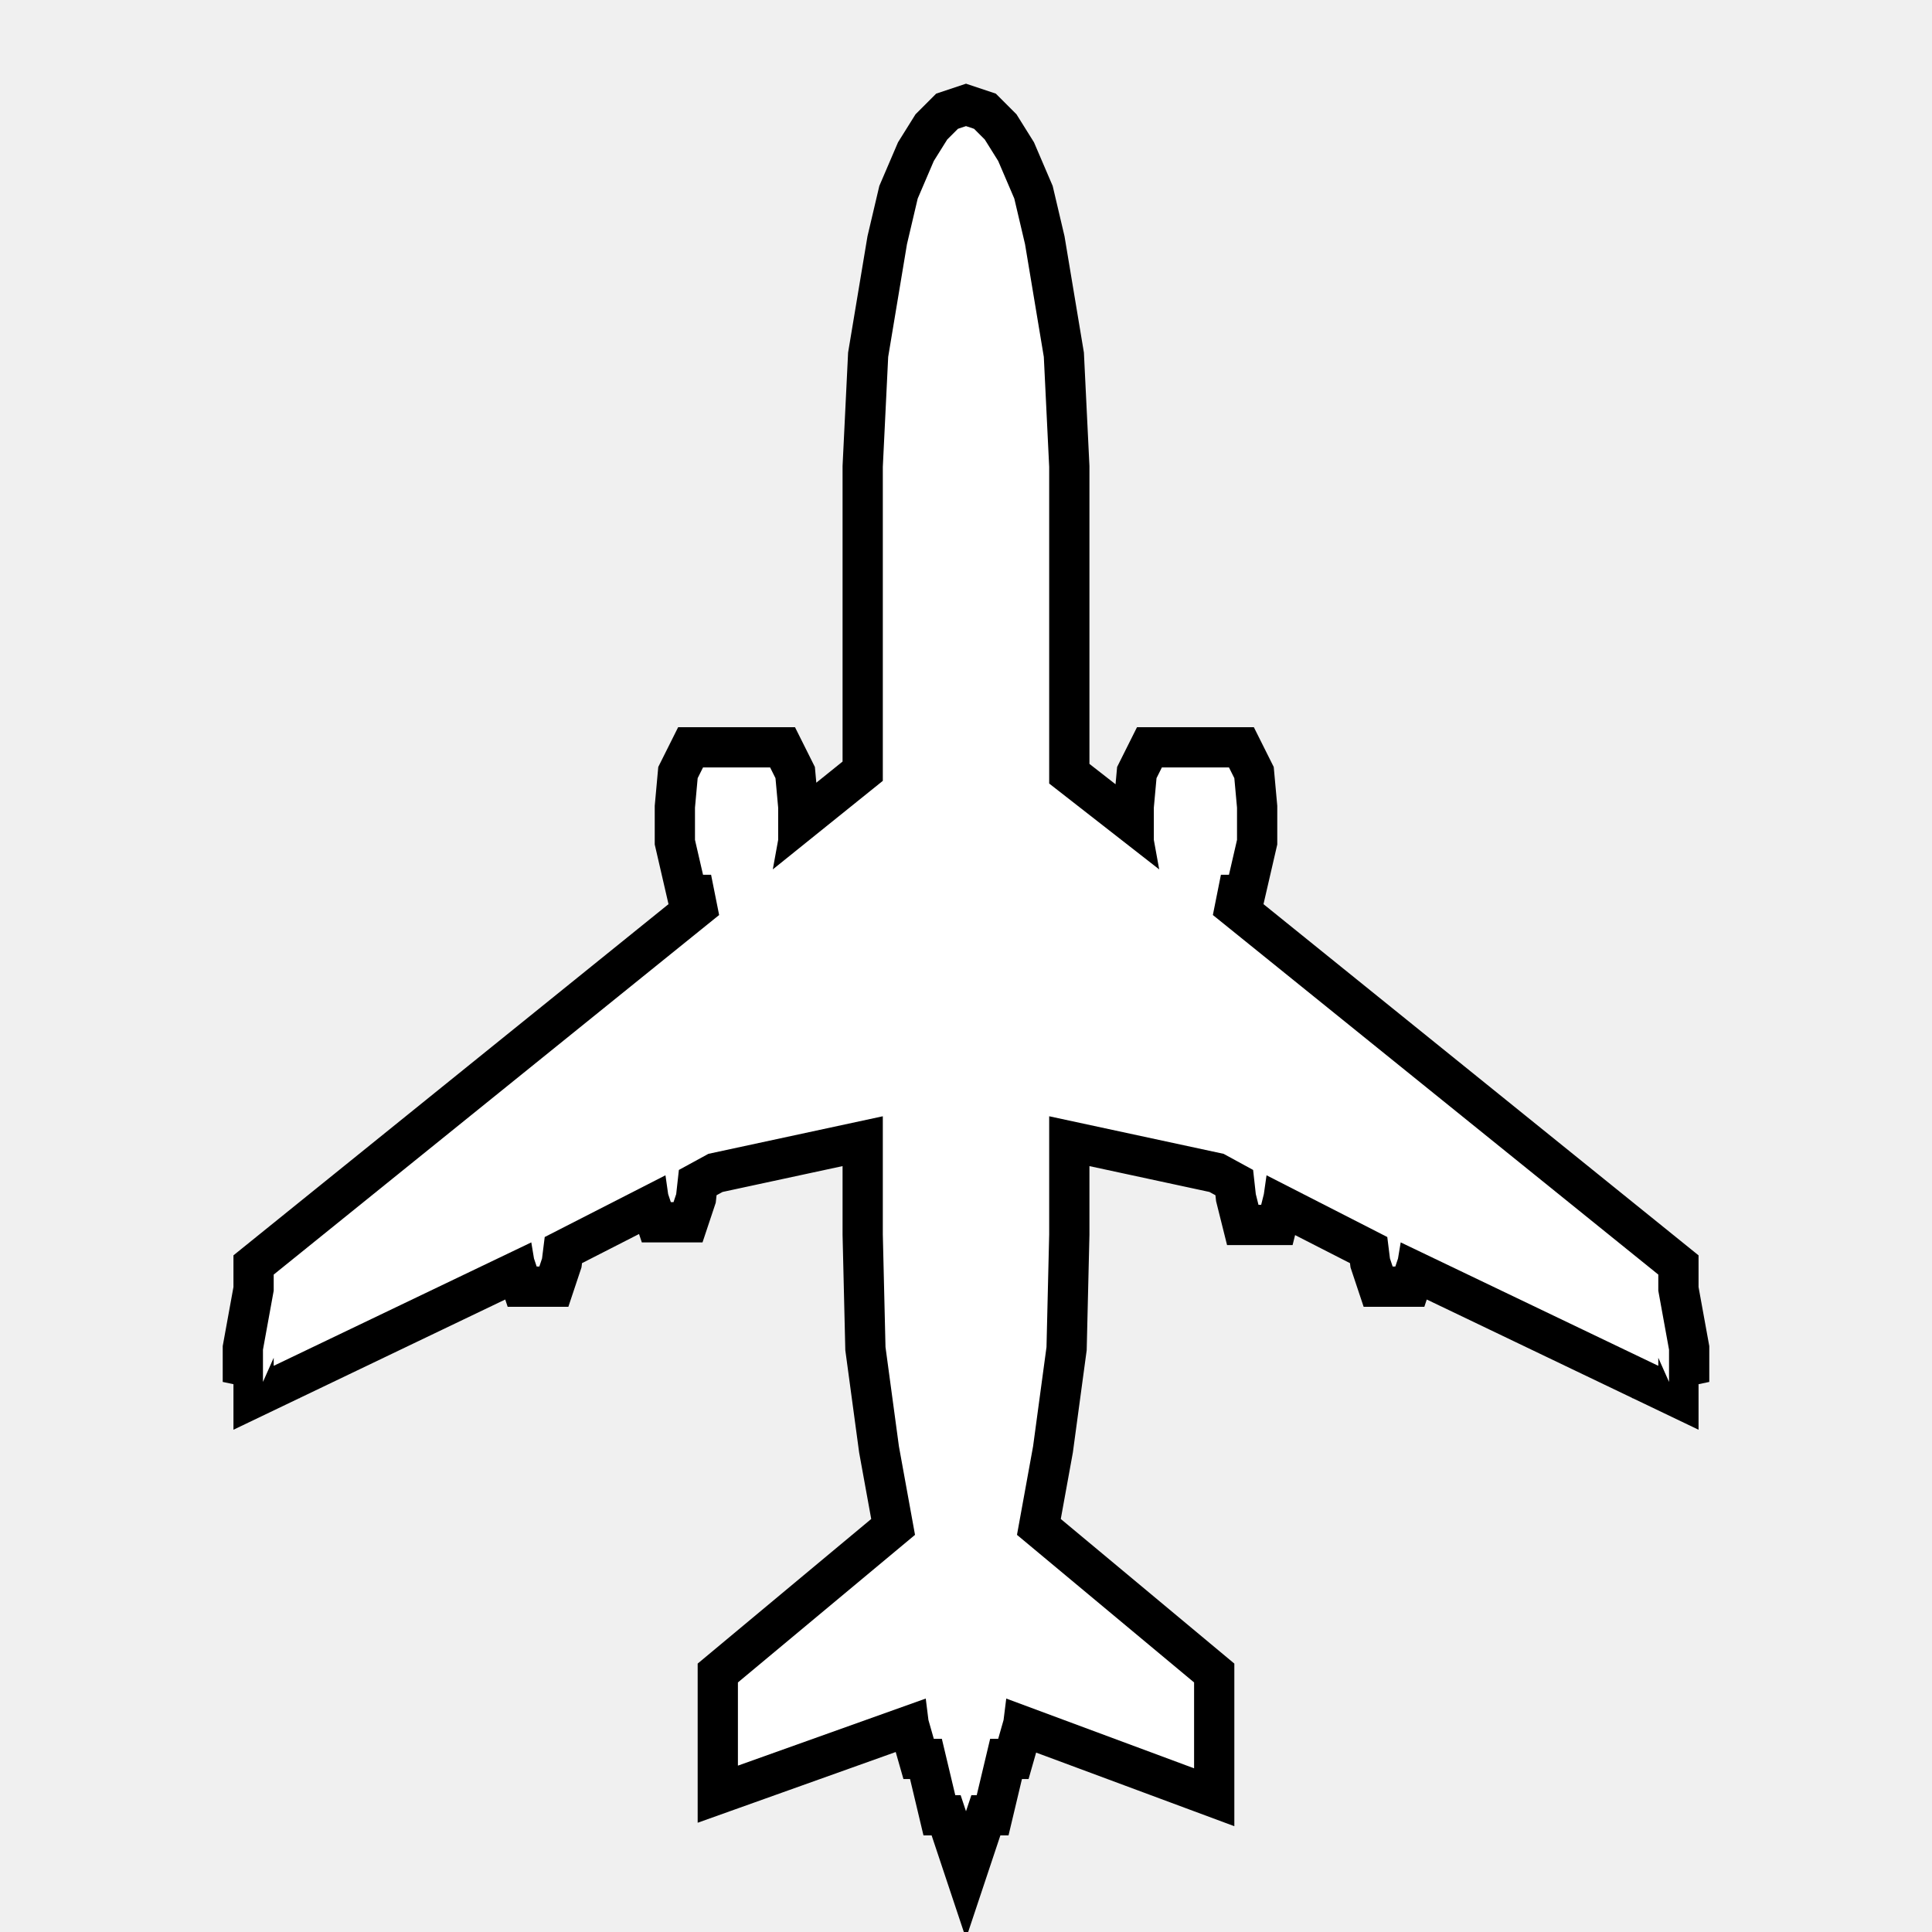
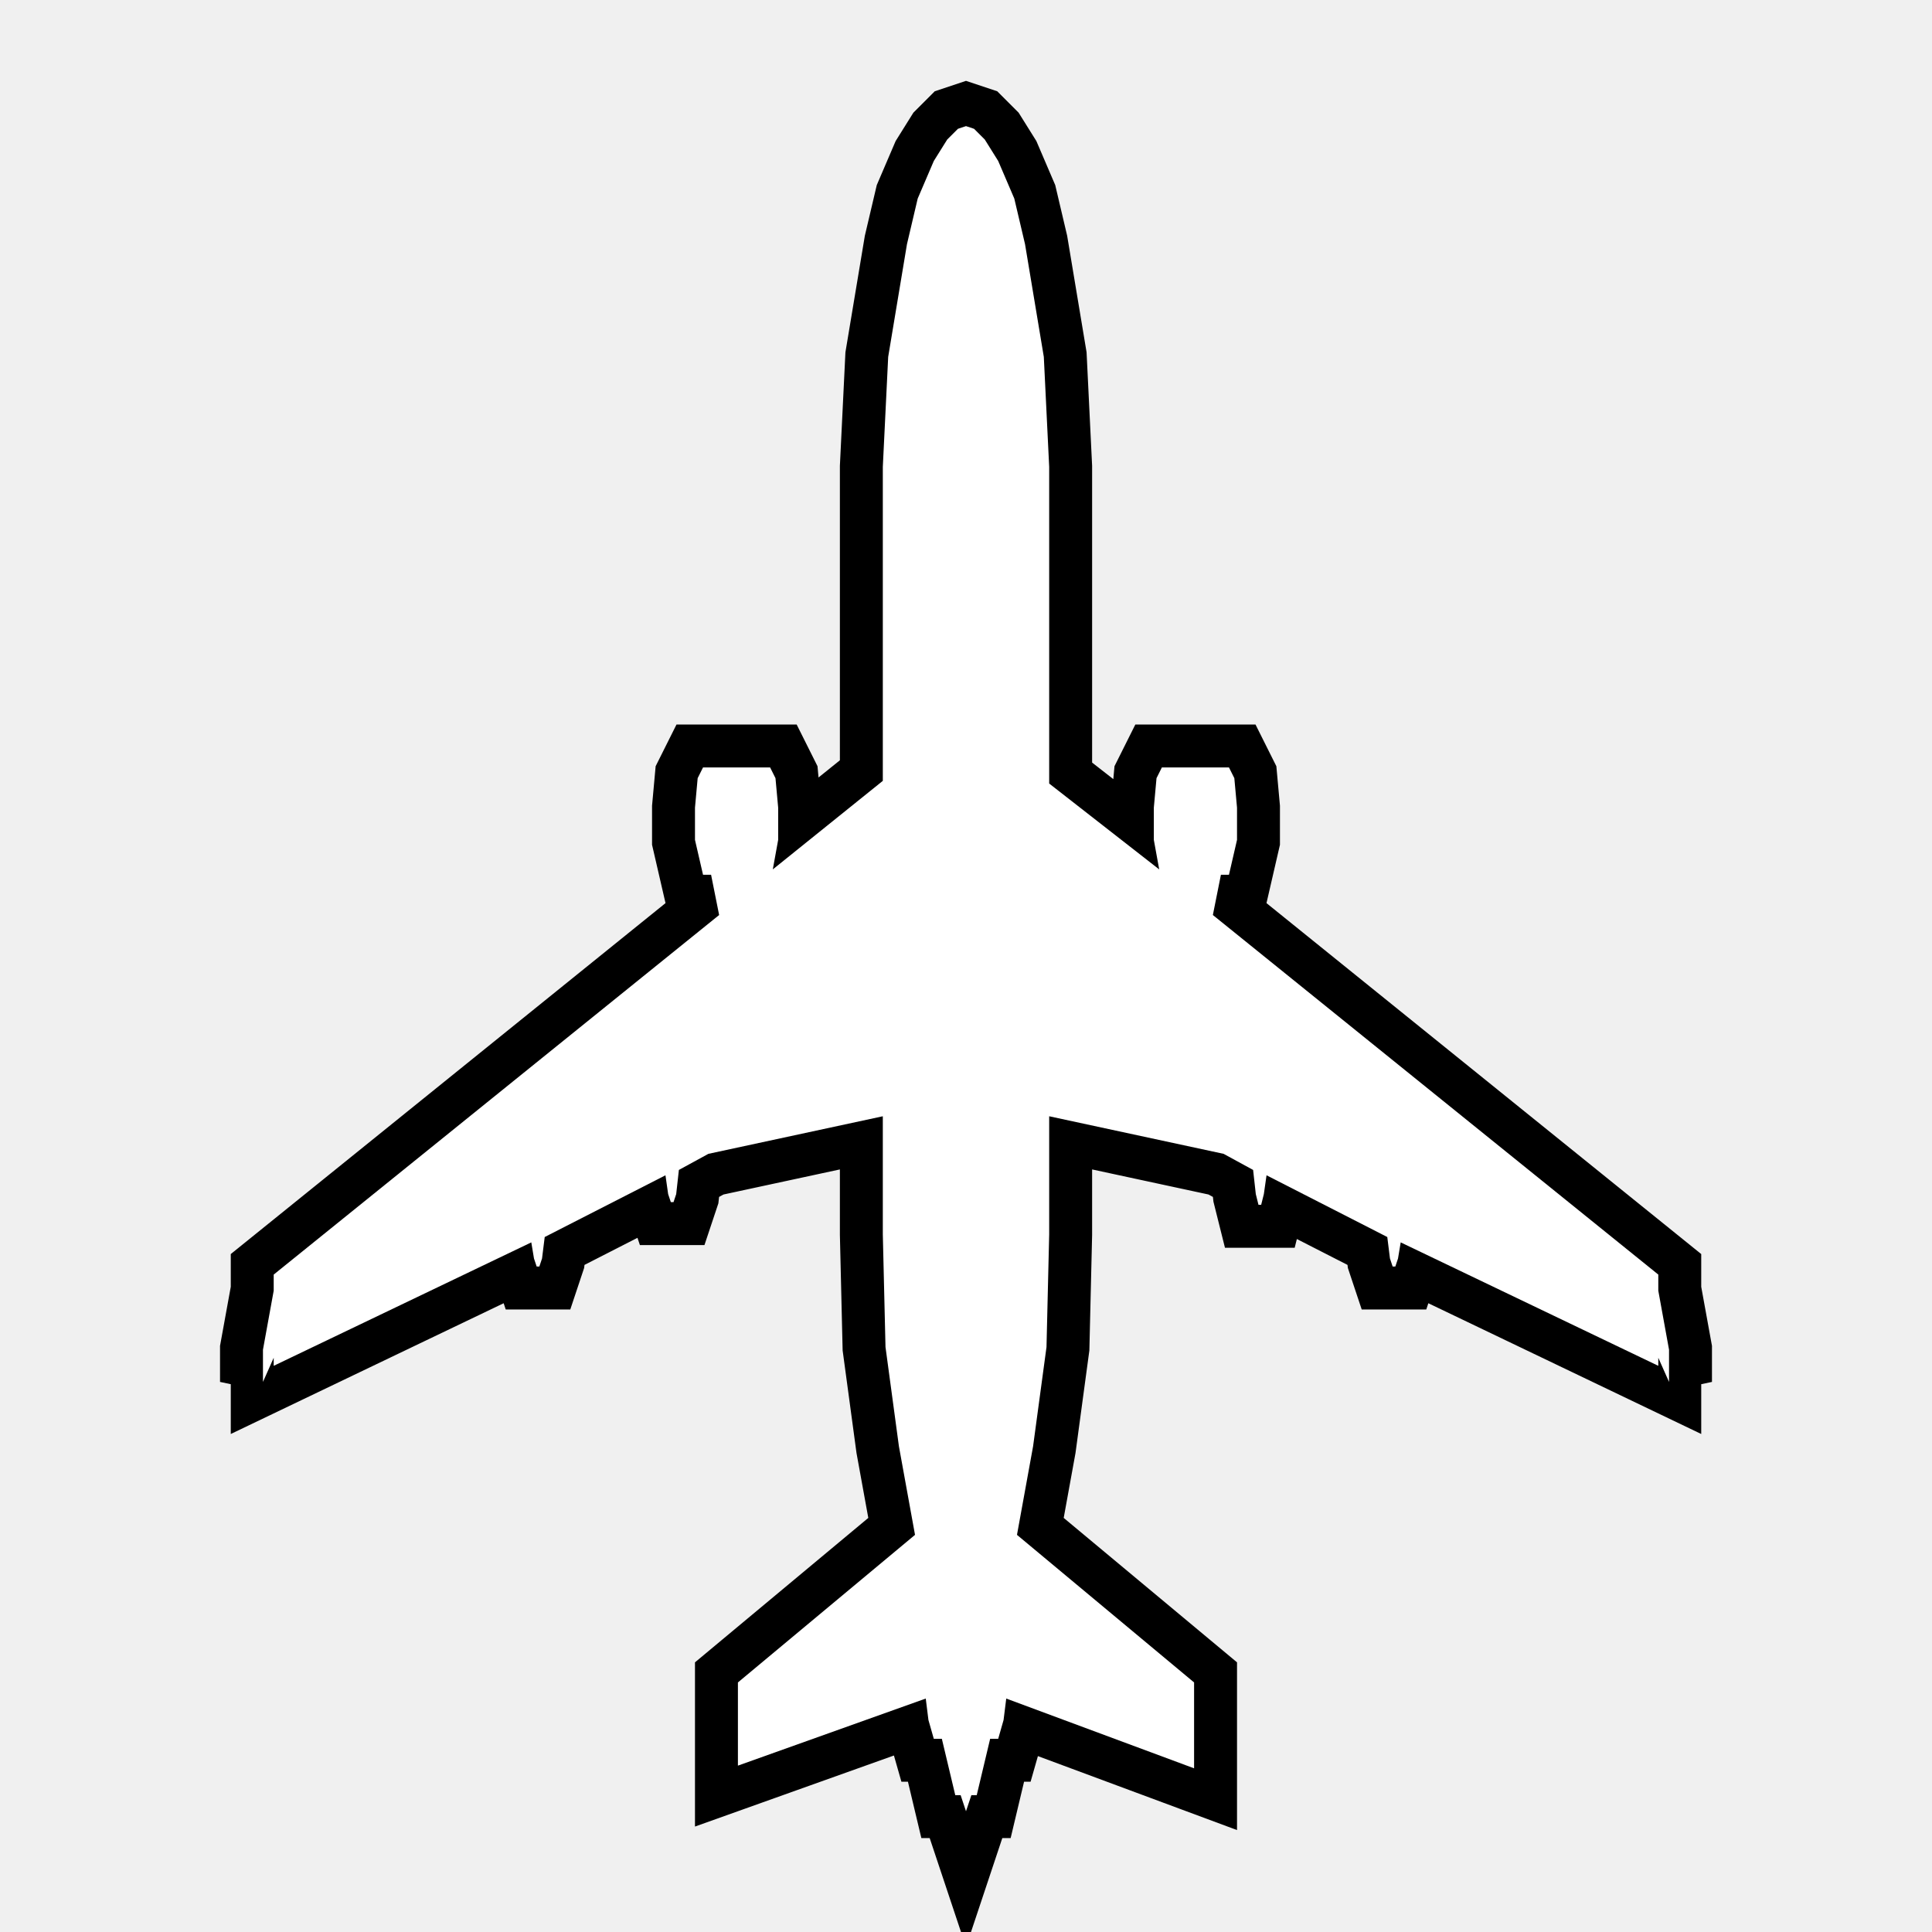
<svg xmlns="http://www.w3.org/2000/svg" version="1.1" viewBox="-4 -4 72 72" width="120" height="120">
  <g>
-     <path paint-order="stroke" fill="#fff" stroke="#000" stroke-width="3.0" d="m 32,0.7 0.3,0.1 0.4,0.4 0.5,0.8 0.6,1.4 0.4,1.7 0.7,4.2 0.2,4.1 0,11.8 4.1,3.2 -0.2,-1.1 0,-1.2 0.1,-1.1 0.2,-0.4 2.5,0 0.2,0.4 0.1,1.1 0,1.2 -0.3,1.3 -0.3,0 -0.3,1.5 16.6,13.4 0,0.6 0.4,2.2 0,1.2 -0.4,-0.9 0,0.3 -9.6,-4.6 -0.1,0.6 -0.1,0.3 -0.1,0 -0.1,-0.3 -0.1,-0.8 -4.5,-2.3 -0.1,0.7 -0.1,0.4 -0.1,0 -0.1,-0.4 -0.1,-0.9 -1.1,-0.6 -6.5,-1.4 0,4.4 -0.1,4.2 -0.5,3.7 -0.6,3.3 6.6,5.5 0,3.2 -7,-2.6 -0.1,0.8 -0.2,0.7 -0.3,0 -0.5,2.1 -0.2,0 -0.2,0.6 -0.2,-0.6 -0.2,0 -0.5,-2.1 -0.3,0 -0.2,-0.7 -0.1,-0.8 -7,2.5 0,-3.1 6.6,-5.5 -0.6,-3.3 -0.5,-3.7 -0.1,-4.2 0,-4.4 -6.5,1.4 -1.1,0.6 -0.1,0.9 -0.1,0.3 -0.1,0 -0.1,-0.3 -0.1,-0.7 -4.5,2.3 -0.1,0.8 -0.1,0.3 -0.1,0 -0.1,-0.3 -0.1,-0.6 -9.6,4.6 0,-0.3 -0.4,0.9 0,-1.2 0.4,-2.2 0,-0.6 16.6,-13.4 -0.3,-1.5 -0.3,0 -0.3,-1.3 0,-1.2 0.1,-1.1 0.2,-0.4 2.5,0 0.2,0.4 0.1,1.1 0,1.2 -0.2,1.1 4.1,-3.3 0,-11.7 0.2,-4.1 0.7,-4.2 0.4,-1.7 0.6,-1.4 0.5,-0.8 0.4,-0.4 z" />
+     <path paint-order="stroke" fill="#fff" stroke="#000" stroke-width="3.2" d="m 32,0.7 0.3,0.1 0.4,0.4 0.5,0.8 0.6,1.4 0.4,1.7 0.7,4.2 0.2,4.1 0,11.8 4.1,3.2 -0.2,-1.1 0,-1.2 0.1,-1.1 0.2,-0.4 2.5,0 0.2,0.4 0.1,1.1 0,1.2 -0.3,1.3 -0.3,0 -0.3,1.5 16.6,13.4 0,0.6 0.4,2.2 0,1.2 -0.4,-0.9 0,0.3 -9.6,-4.6 -0.1,0.6 -0.1,0.3 -0.1,0 -0.1,-0.3 -0.1,-0.8 -4.5,-2.3 -0.1,0.7 -0.1,0.4 -0.1,0 -0.1,-0.4 -0.1,-0.9 -1.1,-0.6 -6.5,-1.4 0,4.4 -0.1,4.2 -0.5,3.7 -0.6,3.3 6.6,5.5 0,3.2 -7,-2.6 -0.1,0.8 -0.2,0.7 -0.3,0 -0.5,2.1 -0.2,0 -0.2,0.6 -0.2,-0.6 -0.2,0 -0.5,-2.1 -0.3,0 -0.2,-0.7 -0.1,-0.8 -7,2.5 0,-3.1 6.6,-5.5 -0.6,-3.3 -0.5,-3.7 -0.1,-4.2 0,-4.4 -6.5,1.4 -1.1,0.6 -0.1,0.9 -0.1,0.3 -0.1,0 -0.1,-0.3 -0.1,-0.7 -4.5,2.3 -0.1,0.8 -0.1,0.3 -0.1,0 -0.1,-0.3 -0.1,-0.6 -9.6,4.6 0,-0.3 -0.4,0.9 0,-1.2 0.4,-2.2 0,-0.6 16.6,-13.4 -0.3,-1.5 -0.3,0 -0.3,-1.3 0,-1.2 0.1,-1.1 0.2,-0.4 2.5,0 0.2,0.4 0.1,1.1 0,1.2 -0.2,1.1 4.1,-3.3 0,-11.7 0.2,-4.1 0.7,-4.2 0.4,-1.7 0.6,-1.4 0.5,-0.8 0.4,-0.4 z" />
  </g>
</svg>
